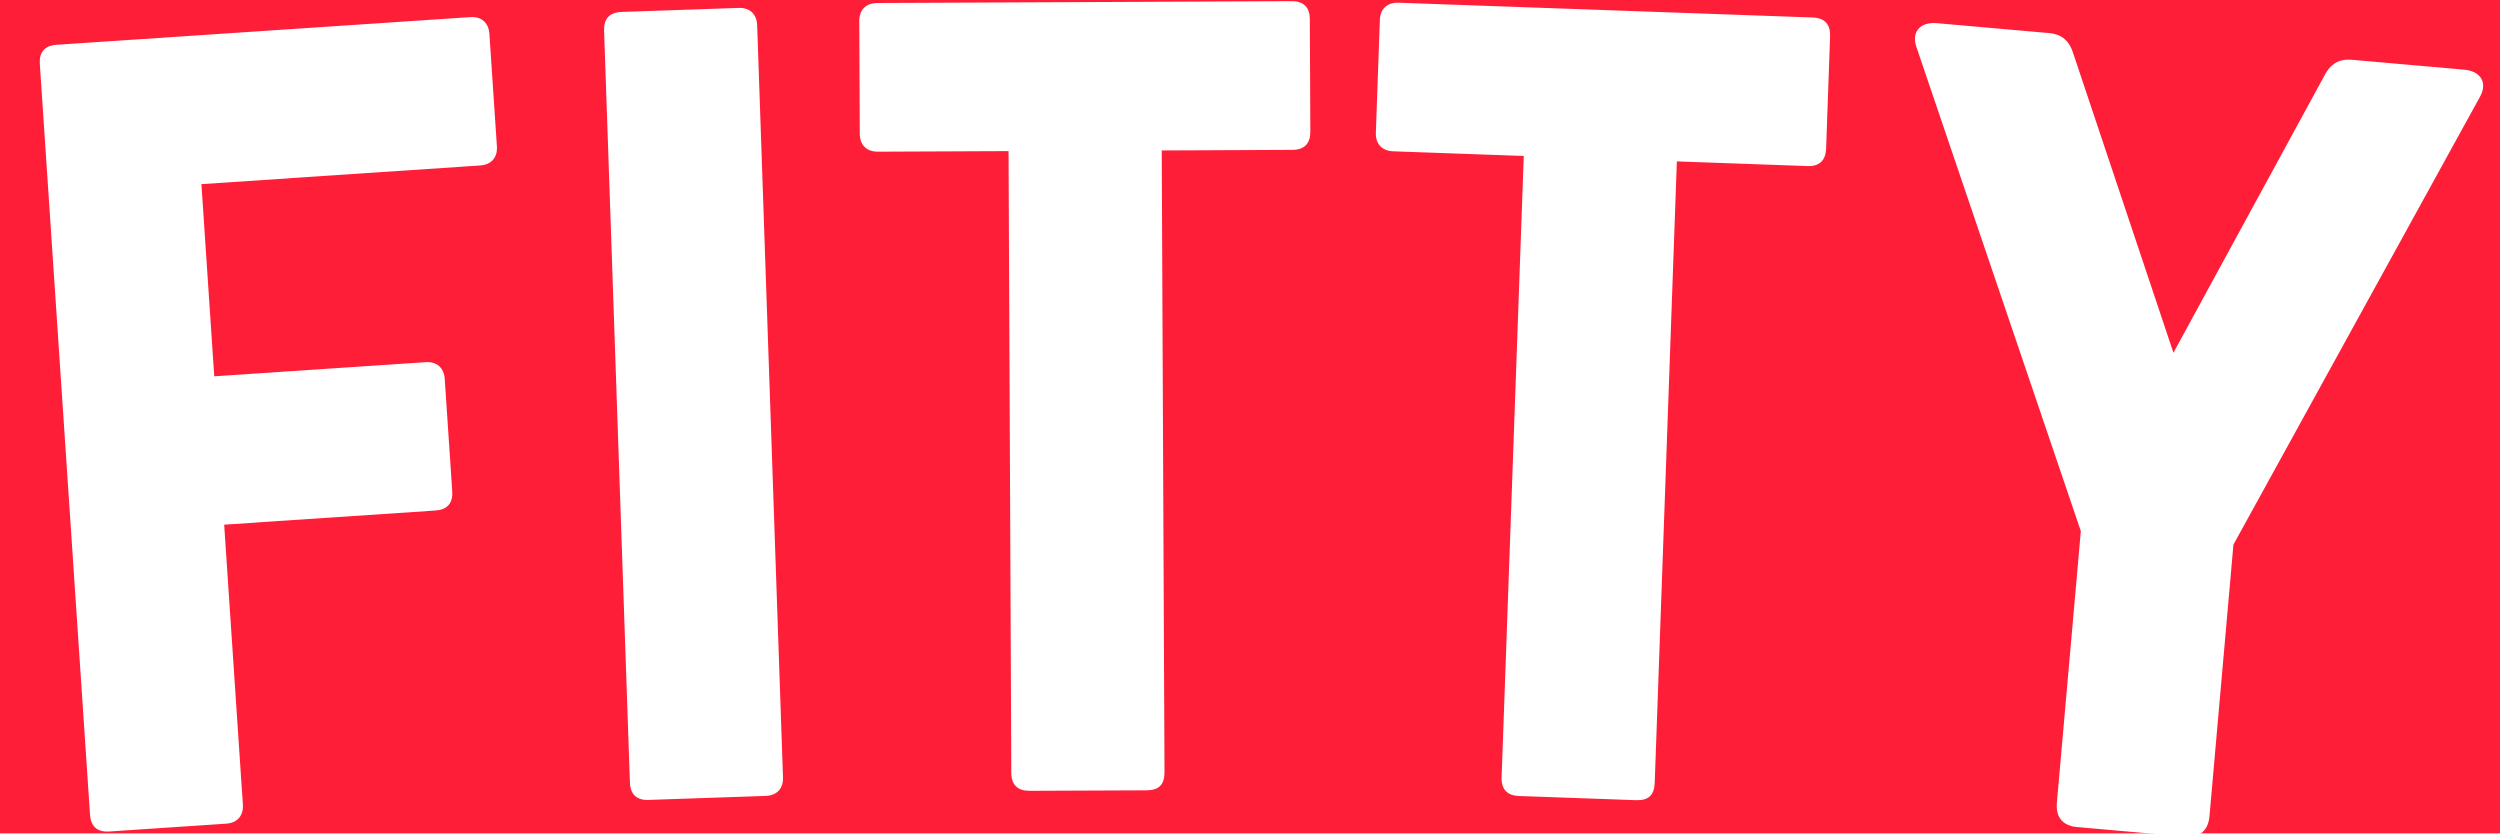
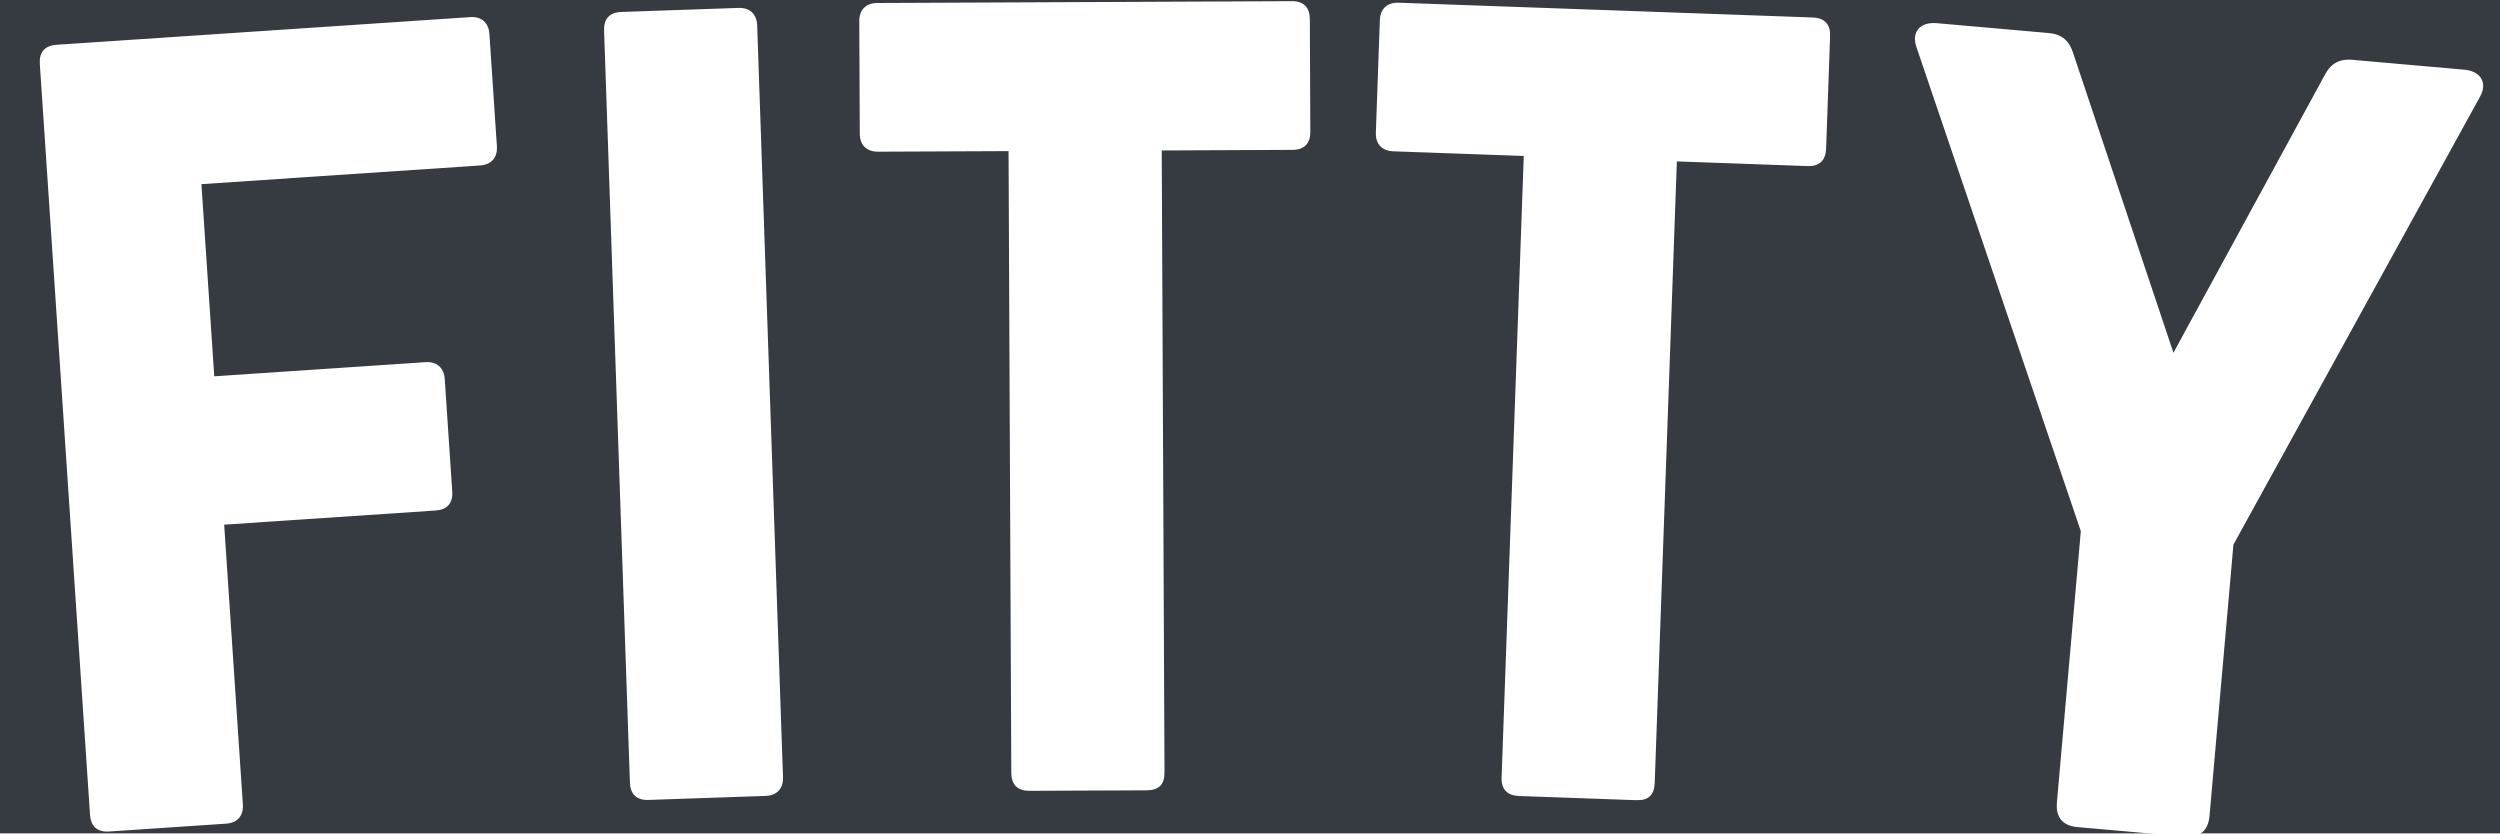
<svg xmlns="http://www.w3.org/2000/svg" viewBox="0 0 150 50" width="50%" fill-rule="evenodd" clip-rule="evenodd" stroke-linejoin="round" stroke-miterlimit="1.414">
-   <path fill="#FF1E38" d="M0 0h150v50H0z" />
+   <path fill="#363B42" d="M0 0h150v50H0z" />
  <path d="M29.363 2.034c-.045-.674-.477-1.052-1.15-1.007L3.395 2.687c-.74.05-1.052.477-1.006 1.15l3.012 45.046c.045.674.41 1.057 1.15 1.007l7.014-.47c.674-.044 1.052-.476 1.007-1.15L13.45 31.48l12.677-.85c.675-.044 1.057-.408 1.007-1.15l-.45-6.743c-.046-.674-.478-1.052-1.152-1.007l-12.677.848-.77-11.53 16.722-1.12c.674-.045 1.052-.476 1.007-1.15l-.45-6.744zM38.913 47.997c-.743.026-1.095-.368-1.118-1.043l-1.55-45.12c-.024-.675.3-1.092 1.042-1.117l7.025-.242c.675-.023 1.094.368 1.118 1.044l1.55 45.118c.024.675-.367 1.095-1.042 1.118l-7.025.24zM77.504.07c.744-.002 1.083.402 1.086 1.078l.03 6.758c.003.676-.333 1.083-1.076 1.086l-7.84.035.166 37.306c.003.743-.333 1.082-1.077 1.086l-7.028.03c-.676.003-1.083-.333-1.087-1.077l-.165-37.305-7.84.034c-.675.003-1.083-.4-1.086-1.076l-.03-6.76c-.003-.674.4-1.082 1.077-1.085l24.87-.11zM108.764 1.05c.743.026 1.066.443 1.042 1.118l-.24 6.754c-.025.676-.377 1.07-1.12 1.042l-7.835-.28-1.328 37.283c-.027.743-.376 1.07-1.12 1.043l-7.023-.25c-.677-.025-1.07-.377-1.044-1.12l1.33-37.282-7.835-.28c-.674-.024-1.065-.444-1.04-1.12l.24-6.753C82.814.53 83.234.14 83.91.163l24.854.886zM141.114 3.587c-.808-.07-1.315.29-1.643.94l-9.065 16.637-6.014-17.967c-.21-.697-.645-1.142-1.453-1.213l-6.732-.594c-1.01-.09-1.54.542-1.214 1.453l9.857 29.026-1.437 16.29c-.077.876.352 1.39 1.227 1.466l6.463.57c.876.077 1.388-.353 1.466-1.228l1.437-16.292 14.784-26.852c.48-.84.07-1.554-.94-1.643l-6.733-.593z" fill="#fff" fill-rule="nonzero" />
</svg>
